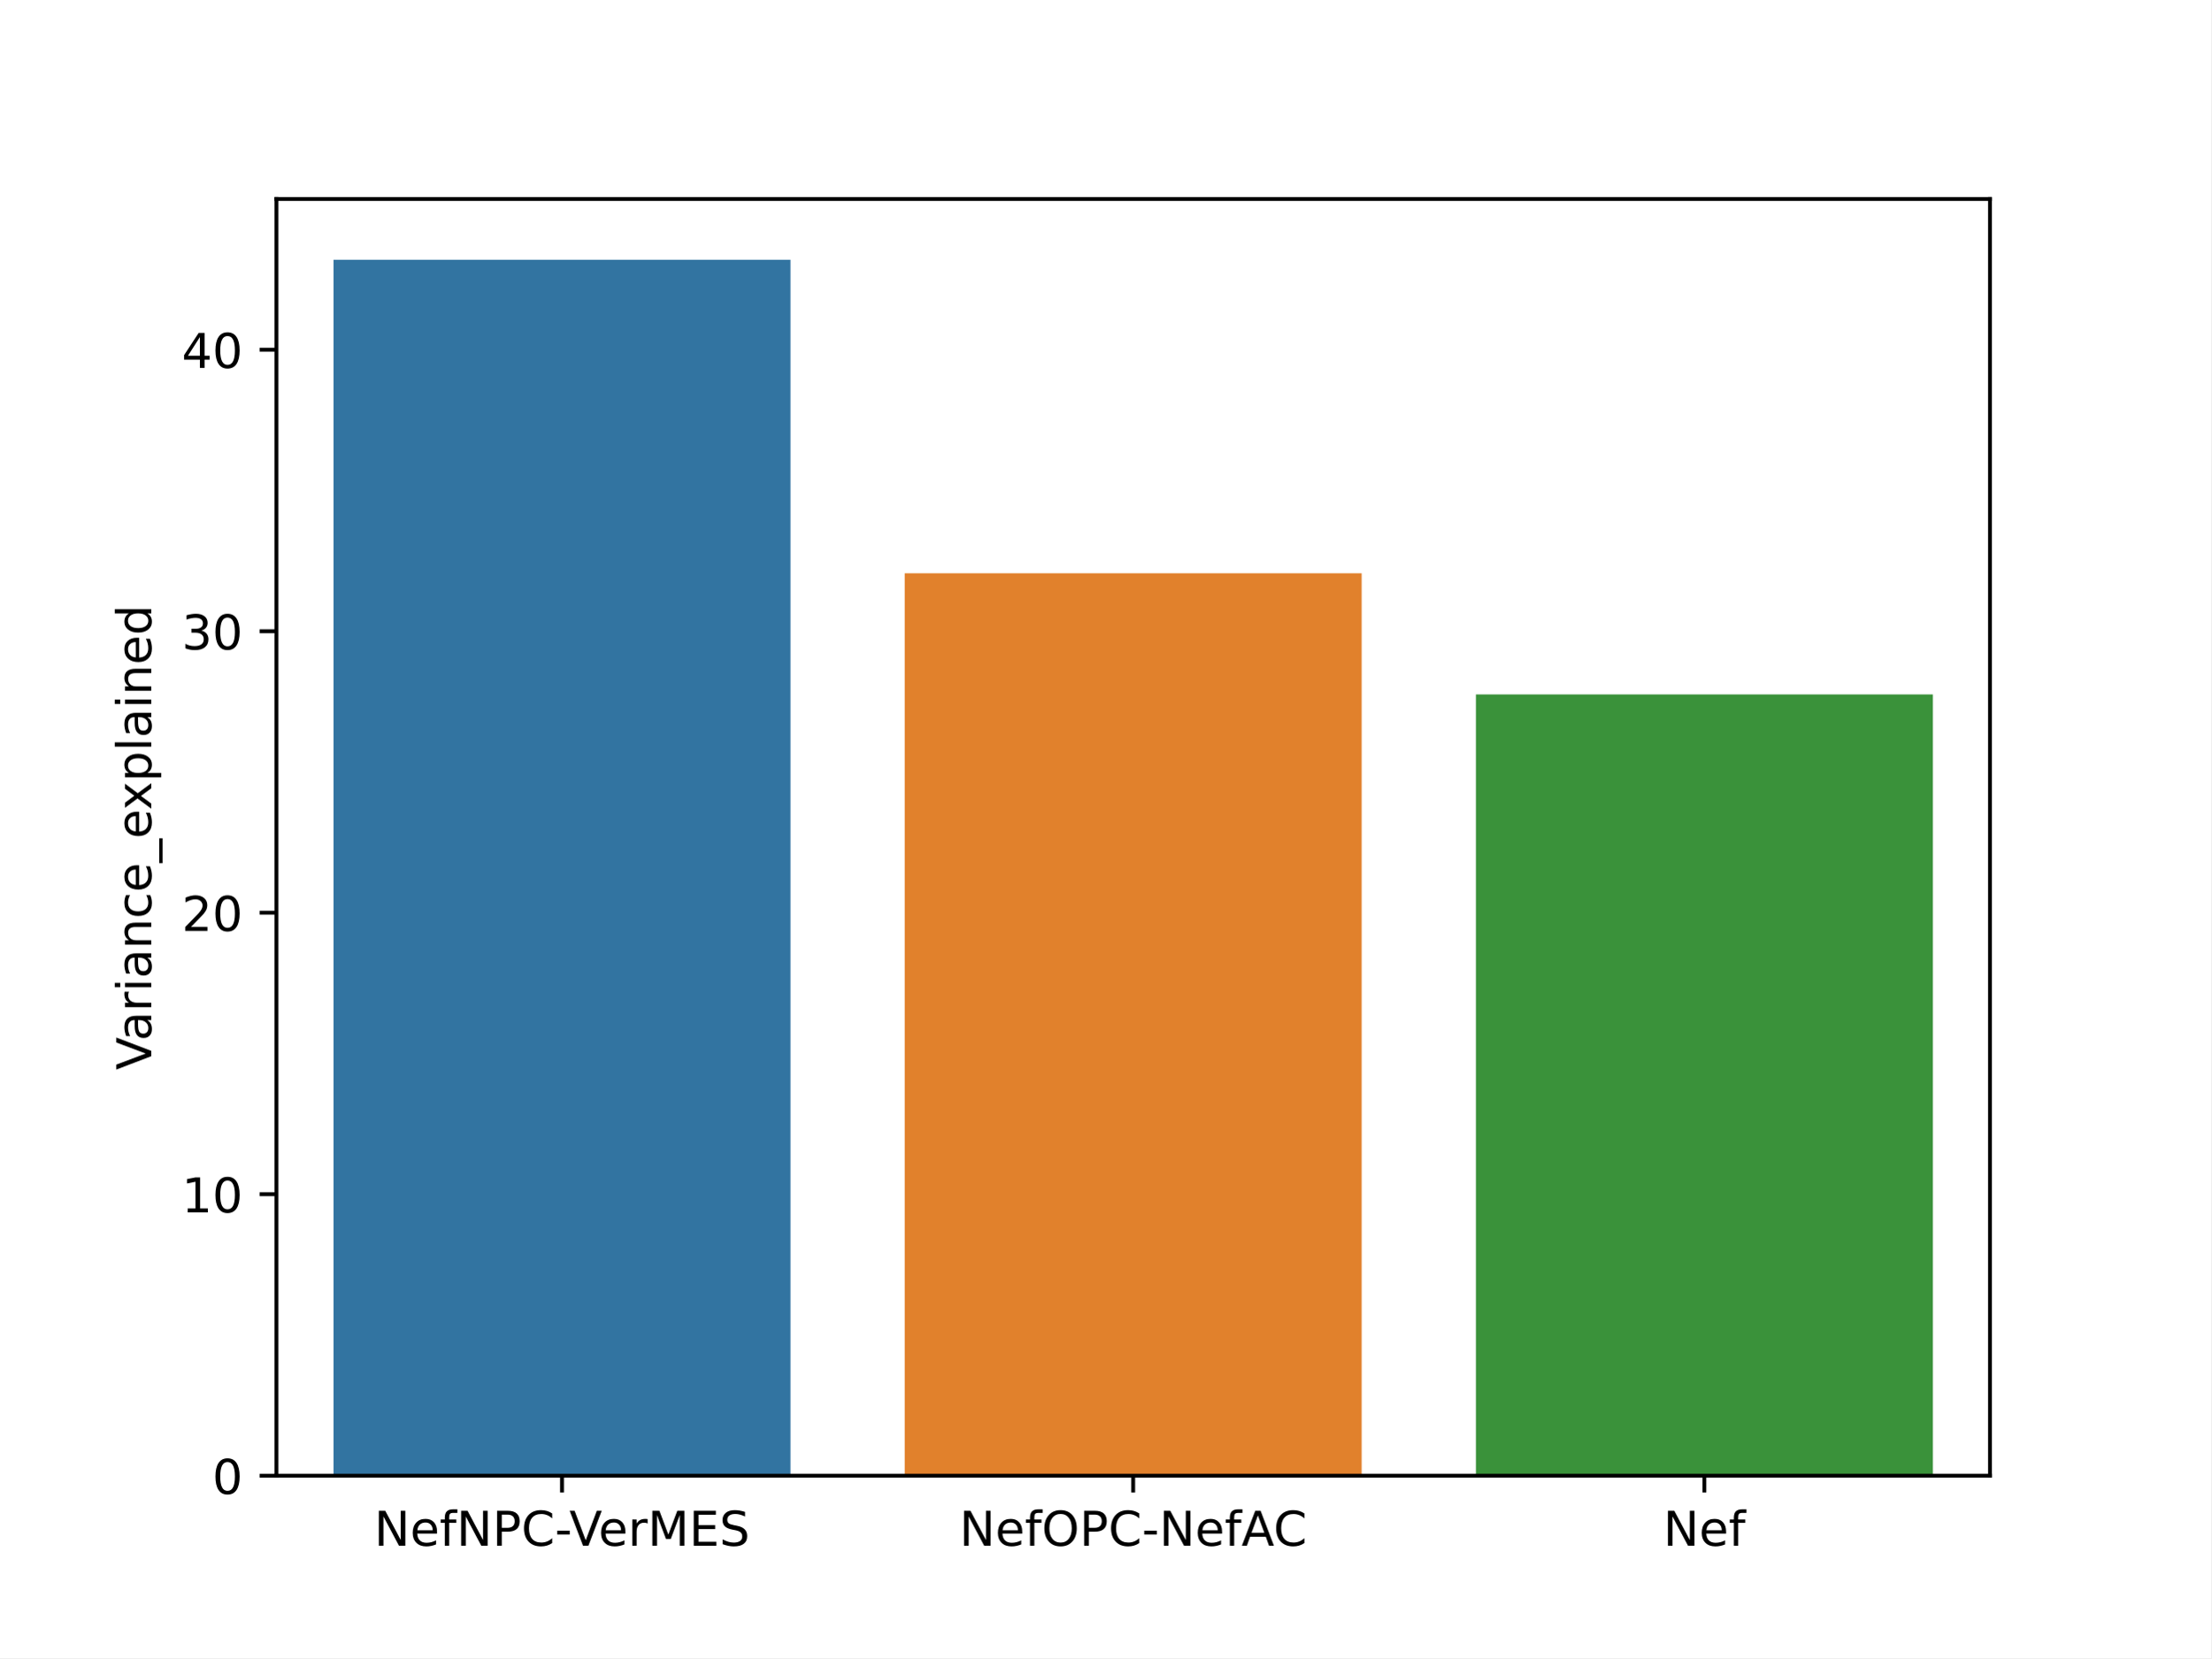
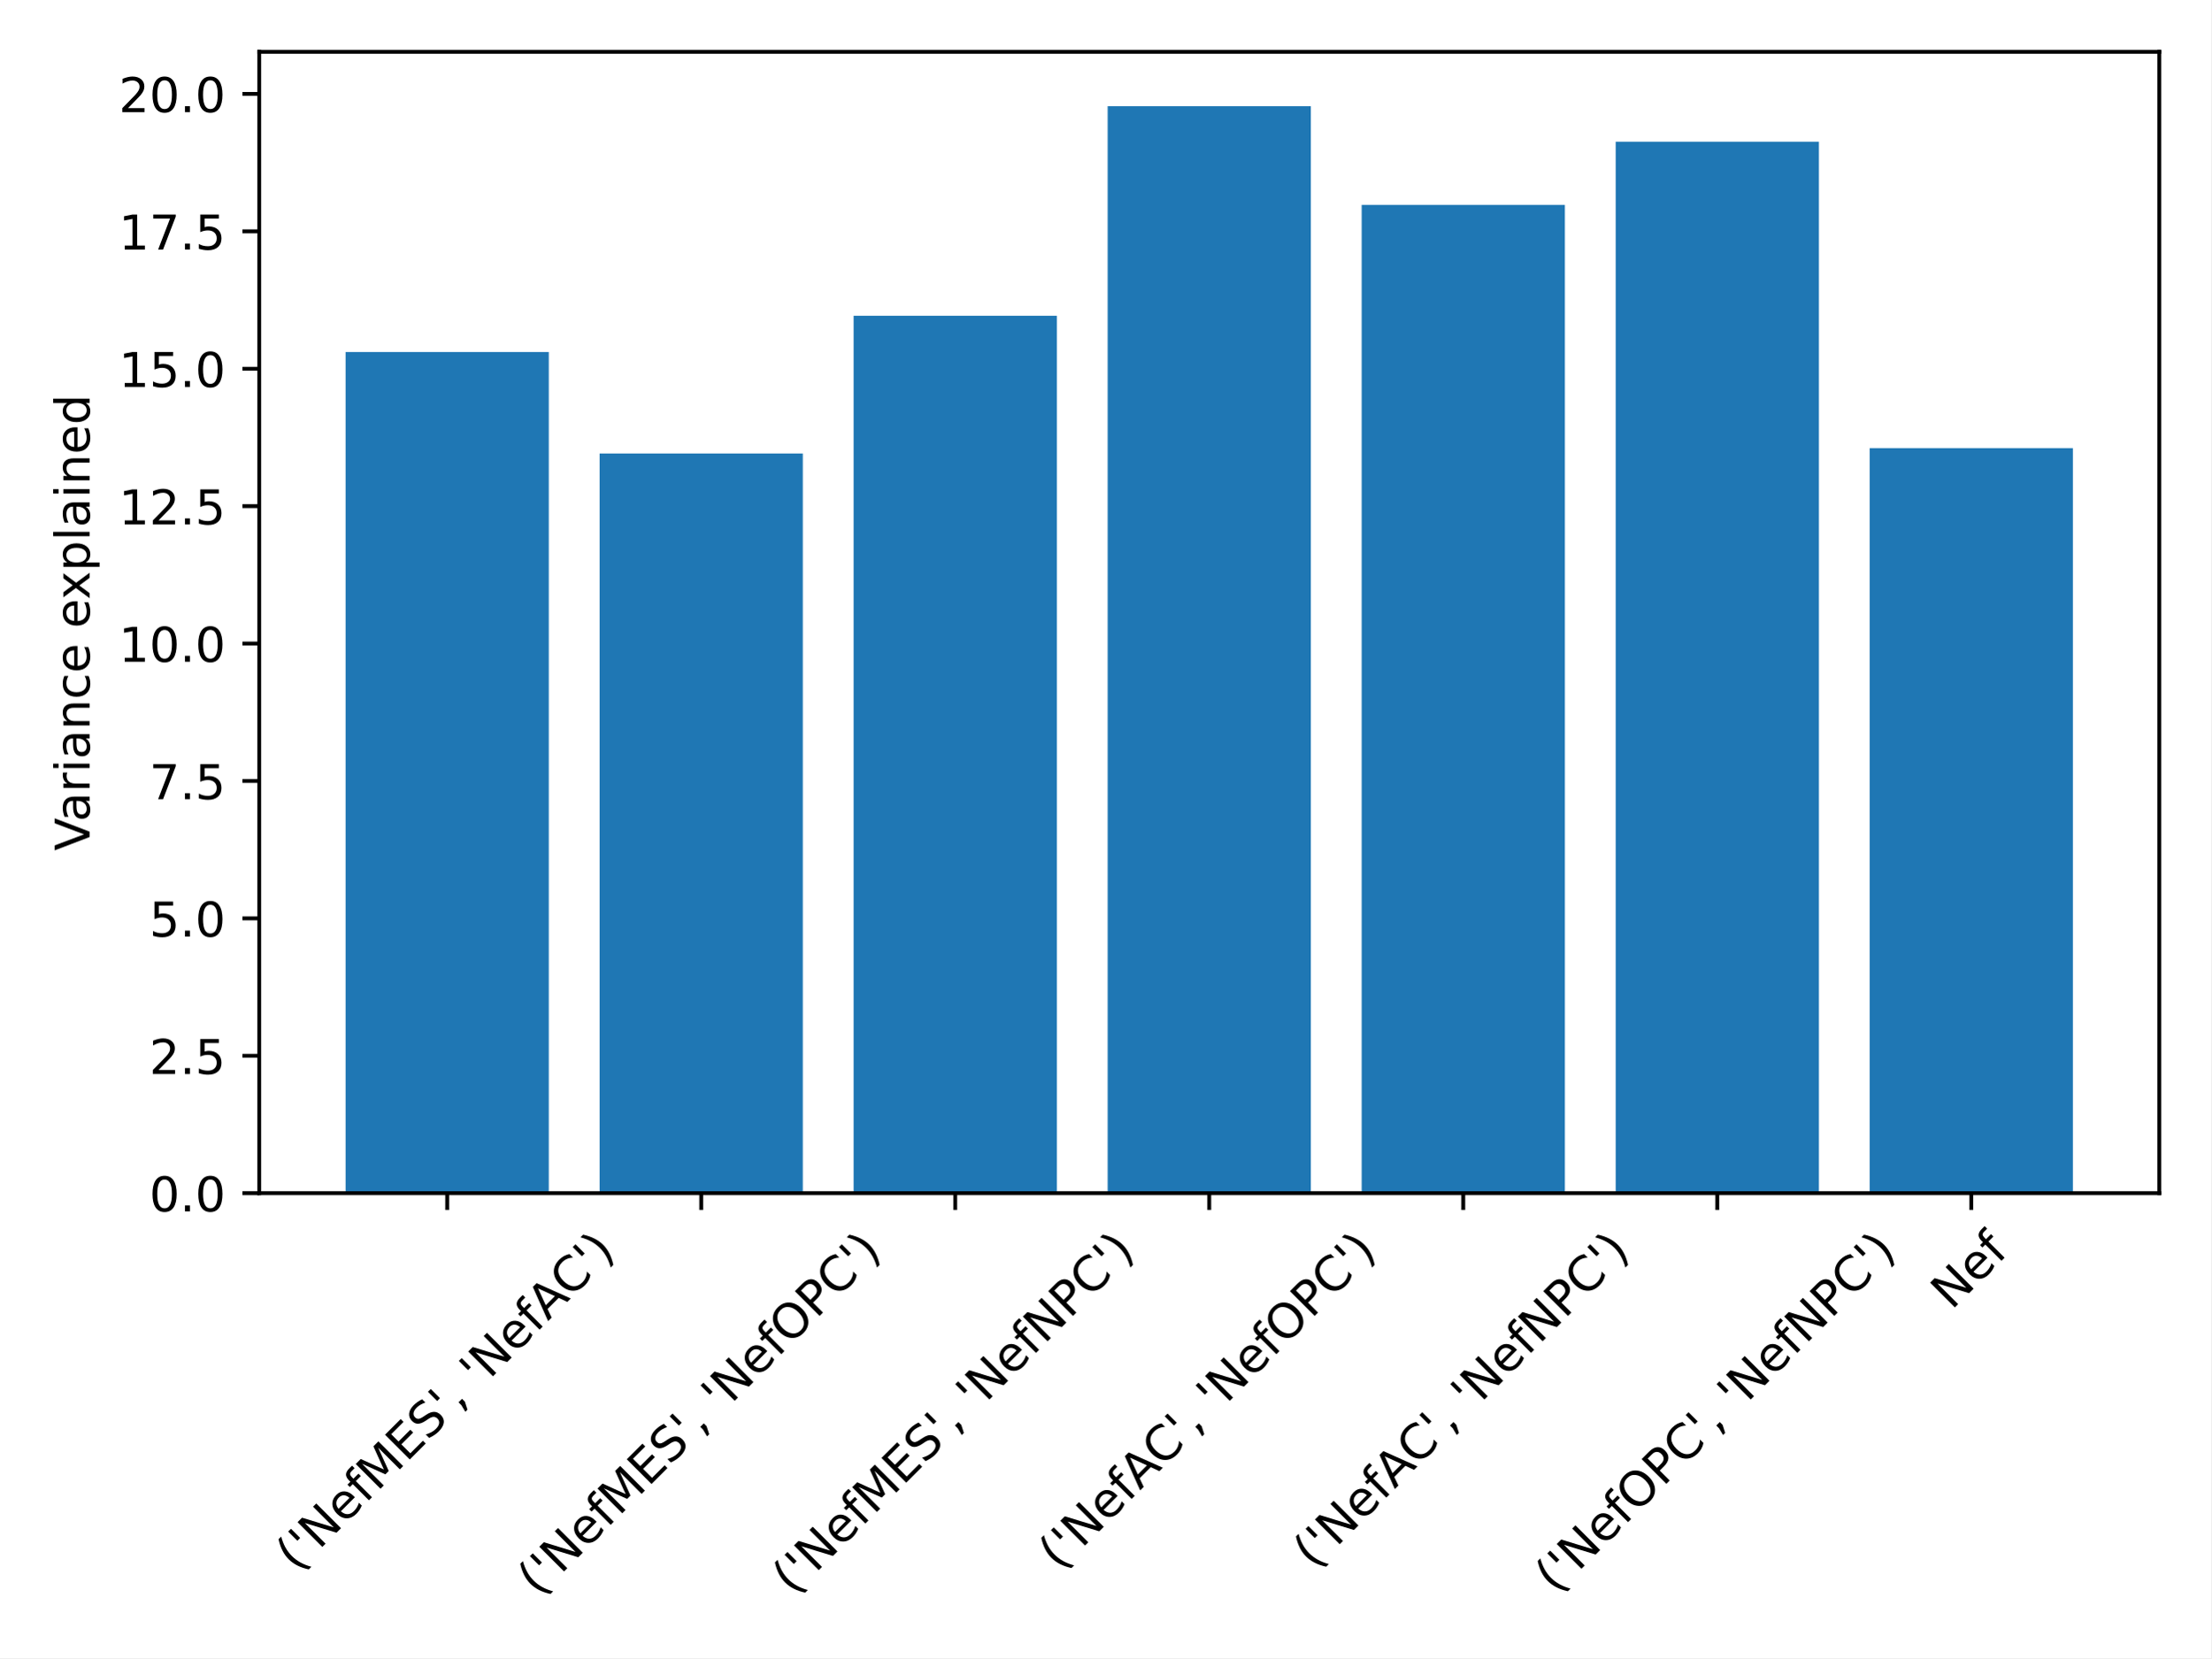
<svg xmlns="http://www.w3.org/2000/svg" xmlns:xlink="http://www.w3.org/1999/xlink" width="460.8pt" height="345.6pt" viewBox="0 0 460.8 345.6" version="1.1">
  <defs>
    <style type="text/css">*{stroke-linejoin: round; stroke-linecap: butt}</style>
  </defs>
  <g id="figure_1">
    <g id="patch_1">
      <path d="M 0 345.6  L 460.8 345.6  L 460.8 0  L 0 0  z " style="fill: #ffffff" />
    </g>
    <g id="axes_1">
      <g id="patch_2">
-         <path d="M 57.6 307.584  L 414.72 307.584  L 414.72 41.472  L 57.6 41.472  z " style="fill: #ffffff" />
+         <path d="M 54.02 248.696  L 450 248.696  L 450 10.8  L 54.02 10.8  z " style="fill: #ffffff" />
      </g>
      <g id="patch_3">
-         <path d="M 69.504 307.584  L 164.736 307.584  L 164.736 54.144  L 69.504 54.144  z " clip-path="url(#pd09a48f789)" style="fill: #3274a1" />
+         <path d="M 72.019 248.696  L 114.37 248.696  L 114.37 73.375  L 72.019 73.375  z " clip-path="url(#p14e7ec086e)" style="fill: #1f77b4" />
      </g>
      <g id="patch_4">
-         <path d="M 188.544 307.584  L 283.776 307.584  L 283.776 119.488  L 188.544 119.488  z " clip-path="url(#pd09a48f789)" style="fill: #e1812c" />
+         <path d="M 124.958 248.696  L 167.308 248.696  L 167.308 94.514  L 124.958 94.514  z " clip-path="url(#p14e7ec086e)" style="fill: #1f77b4" />
      </g>
      <g id="patch_5">
-         <path d="M 307.584 307.584  L 402.816 307.584  L 402.816 144.739  L 307.584 144.739  z " clip-path="url(#pd09a48f789)" style="fill: #3a923a" />
+         <path d="M 177.896 248.696  L 220.247 248.696  L 220.247 65.812  L 177.896 65.812  z " clip-path="url(#p14e7ec086e)" style="fill: #1f77b4" />
+       </g>
+       <g id="patch_6">
+         <path d="M 230.835 248.696  L 273.185 248.696  L 273.185 22.128  L 230.835 22.128  z " clip-path="url(#p14e7ec086e)" style="fill: #1f77b4" />
+       </g>
+       <g id="patch_7">
+         <path d="M 283.773 248.696  L 326.124 248.696  L 326.124 42.7  L 283.773 42.7  z " clip-path="url(#p14e7ec086e)" style="fill: #1f77b4" />
+       </g>
+       <g id="patch_8">
+         <path d="M 336.712 248.696  L 379.062 248.696  L 379.062 29.543  L 336.712 29.543  z " clip-path="url(#p14e7ec086e)" style="fill: #1f77b4" />
+       </g>
+       <g id="patch_9">
+         <path d="M 389.65 248.696  L 432.001 248.696  L 432.001 93.398  L 389.65 93.398  z " clip-path="url(#p14e7ec086e)" style="fill: #1f77b4" />
      </g>
      <g id="matplotlib.axis_1">
        <g id="xtick_1">
          <g id="line2d_1">
            <defs>
              <path id="m3385fdae1e" d="M 0 0  L 0 3.5  " style="stroke: #000000; stroke-width: 0.8" />
            </defs>
            <g>
-               <use xlink:href="#m3385fdae1e" x="117.12" y="307.584" style="stroke: #000000; stroke-width: 0.8" />
+               <use xlink:href="#m3385fdae1e" x="93.194" y="248.696" style="stroke: #000000; stroke-width: 0.8" />
            </g>
          </g>
          <g id="text_1">
-             <g transform="translate(77.97312 322.1824) scale(0.1 -0.1)">
-               <defs>
+             <g transform="translate(61.76801 327.8242) rotate(-45) scale(0.1 -0.1)">
+               <defs>
+                 <path id="DejaVuSans-28" d="M 1984 4856  Q 1566 4138 1362 3434  Q 1159 2731 1159 2009  Q 1159 1288 1364 580  Q 1569 -128 1984 -844  L 1484 -844  Q 1016 -109 783 600  Q 550 1309 550 2009  Q 550 2706 781 3412  Q 1013 4119 1484 4856  L 1984 4856  z " transform="scale(0.015625)" />
+                 <path id="DejaVuSans-27" d="M 1147 4666  L 1147 2931  L 616 2931  L 616 4666  L 1147 4666  z " transform="scale(0.015625)" />
                <path id="DejaVuSans-4e" d="M 628 4666  L 1478 4666  L 3547 763  L 3547 4666  L 4159 4666  L 4159 0  L 3309 0  L 1241 3903  L 1241 0  L 628 0  L 628 4666  z " transform="scale(0.015625)" />
                <path id="DejaVuSans-65" d="M 3597 1894  L 3597 1613  L 953 1613  Q 991 1019 1311 708  Q 1631 397 2203 397  Q 2534 397 2845 478  Q 3156 559 3463 722  L 3463 178  Q 3153 47 2828 -22  Q 2503 -91 2169 -91  Q 1331 -91 842 396  Q 353 884 353 1716  Q 353 2575 817 3079  Q 1281 3584 2069 3584  Q 2775 3584 3186 3129  Q 3597 2675 3597 1894  z M 3022 2063  Q 3016 2534 2758 2815  Q 2500 3097 2075 3097  Q 1594 3097 1305 2825  Q 1016 2553 972 2059  L 3022 2063  z " transform="scale(0.015625)" />
                <path id="DejaVuSans-66" d="M 2375 4863  L 2375 4384  L 1825 4384  Q 1516 4384 1395 4259  Q 1275 4134 1275 3809  L 1275 3500  L 2222 3500  L 2222 3053  L 1275 3053  L 1275 0  L 697 0  L 697 3053  L 147 3053  L 147 3500  L 697 3500  L 697 3744  Q 697 4328 969 4595  Q 1241 4863 1831 4863  L 2375 4863  z " transform="scale(0.015625)" />
-                 <path id="DejaVuSans-50" d="M 1259 4147  L 1259 2394  L 2053 2394  Q 2494 2394 2734 2622  Q 2975 2850 2975 3272  Q 2975 3691 2734 3919  Q 2494 4147 2053 4147  L 1259 4147  z M 628 4666  L 2053 4666  Q 2838 4666 3239 4311  Q 3641 3956 3641 3272  Q 3641 2581 3239 2228  Q 2838 1875 2053 1875  L 1259 1875  L 1259 0  L 628 0  L 628 4666  z " transform="scale(0.015625)" />
-                 <path id="DejaVuSans-43" d="M 4122 4306  L 4122 3641  Q 3803 3938 3442 4084  Q 3081 4231 2675 4231  Q 1875 4231 1450 3742  Q 1025 3253 1025 2328  Q 1025 1406 1450 917  Q 1875 428 2675 428  Q 3081 428 3442 575  Q 3803 722 4122 1019  L 4122 359  Q 3791 134 3420 21  Q 3050 -91 2638 -91  Q 1578 -91 968 557  Q 359 1206 359 2328  Q 359 3453 968 4101  Q 1578 4750 2638 4750  Q 3056 4750 3426 4639  Q 3797 4528 4122 4306  z " transform="scale(0.015625)" />
-                 <path id="DejaVuSans-2d" d="M 313 2009  L 1997 2009  L 1997 1497  L 313 1497  L 313 2009  z " transform="scale(0.015625)" />
-                 <path id="DejaVuSans-56" d="M 1831 0  L 50 4666  L 709 4666  L 2188 738  L 3669 4666  L 4325 4666  L 2547 0  L 1831 0  z " transform="scale(0.015625)" />
-                 <path id="DejaVuSans-72" d="M 2631 2963  Q 2534 3019 2420 3045  Q 2306 3072 2169 3072  Q 1681 3072 1420 2755  Q 1159 2438 1159 1844  L 1159 0  L 581 0  L 581 3500  L 1159 3500  L 1159 2956  Q 1341 3275 1631 3429  Q 1922 3584 2338 3584  Q 2397 3584 2469 3576  Q 2541 3569 2628 3553  L 2631 2963  z " transform="scale(0.015625)" />
                <path id="DejaVuSans-4d" d="M 628 4666  L 1569 4666  L 2759 1491  L 3956 4666  L 4897 4666  L 4897 0  L 4281 0  L 4281 4097  L 3078 897  L 2444 897  L 1241 4097  L 1241 0  L 628 0  L 628 4666  z " transform="scale(0.015625)" />
                <path id="DejaVuSans-45" d="M 628 4666  L 3578 4666  L 3578 4134  L 1259 4134  L 1259 2753  L 3481 2753  L 3481 2222  L 1259 2222  L 1259 531  L 3634 531  L 3634 0  L 628 0  L 628 4666  z " transform="scale(0.015625)" />
                <path id="DejaVuSans-53" d="M 3425 4513  L 3425 3897  Q 3066 4069 2747 4153  Q 2428 4238 2131 4238  Q 1616 4238 1336 4038  Q 1056 3838 1056 3469  Q 1056 3159 1242 3001  Q 1428 2844 1947 2747  L 2328 2669  Q 3034 2534 3370 2195  Q 3706 1856 3706 1288  Q 3706 609 3251 259  Q 2797 -91 1919 -91  Q 1588 -91 1214 -16  Q 841 59 441 206  L 441 856  Q 825 641 1194 531  Q 1563 422 1919 422  Q 2459 422 2753 634  Q 3047 847 3047 1241  Q 3047 1584 2836 1778  Q 2625 1972 2144 2069  L 1759 2144  Q 1053 2284 737 2584  Q 422 2884 422 3419  Q 422 4038 858 4394  Q 1294 4750 2059 4750  Q 2388 4750 2728 4690  Q 3069 4631 3425 4513  z " transform="scale(0.015625)" />
-               </defs>
+                 <path id="DejaVuSans-2c" d="M 750 794  L 1409 794  L 1409 256  L 897 -744  L 494 -744  L 750 256  L 750 794  z " transform="scale(0.015625)" />
+                 <path id="DejaVuSans-20" transform="scale(0.015625)" />
+                 <path id="DejaVuSans-41" d="M 2188 4044  L 1331 1722  L 3047 1722  L 2188 4044  z M 1831 4666  L 2547 4666  L 4325 0  L 3669 0  L 3244 1197  L 1141 1197  L 716 0  L 50 0  L 1831 4666  z " transform="scale(0.015625)" />
+                 <path id="DejaVuSans-43" d="M 4122 4306  L 4122 3641  Q 3803 3938 3442 4084  Q 3081 4231 2675 4231  Q 1875 4231 1450 3742  Q 1025 3253 1025 2328  Q 1025 1406 1450 917  Q 1875 428 2675 428  Q 3081 428 3442 575  Q 3803 722 4122 1019  L 4122 359  Q 3791 134 3420 21  Q 3050 -91 2638 -91  Q 1578 -91 968 557  Q 359 1206 359 2328  Q 359 3453 968 4101  Q 1578 4750 2638 4750  Q 3056 4750 3426 4639  Q 3797 4528 4122 4306  z " transform="scale(0.015625)" />
+                 <path id="DejaVuSans-29" d="M 513 4856  L 1013 4856  Q 1481 4119 1714 3412  Q 1947 2706 1947 2009  Q 1947 1309 1714 600  Q 1481 -109 1013 -844  L 513 -844  Q 928 -128 1133 580  Q 1338 1288 1338 2009  Q 1338 2731 1133 3434  Q 928 4138 513 4856  z " transform="scale(0.015625)" />
+               </defs>
+               <use xlink:href="#DejaVuSans-28" />
+               <use xlink:href="#DejaVuSans-27" x="39.014" />
+               <use xlink:href="#DejaVuSans-4e" x="66.504" />
+               <use xlink:href="#DejaVuSans-65" x="141.309" />
+               <use xlink:href="#DejaVuSans-66" x="202.832" />
+               <use xlink:href="#DejaVuSans-4d" x="238.037" />
+               <use xlink:href="#DejaVuSans-45" x="324.316" />
+               <use xlink:href="#DejaVuSans-53" x="387.5" />
+               <use xlink:href="#DejaVuSans-27" x="450.977" />
+               <use xlink:href="#DejaVuSans-2c" x="478.467" />
+               <use xlink:href="#DejaVuSans-20" x="510.254" />
+               <use xlink:href="#DejaVuSans-27" x="542.041" />
+               <use xlink:href="#DejaVuSans-4e" x="569.531" />
+               <use xlink:href="#DejaVuSans-65" x="644.336" />
+               <use xlink:href="#DejaVuSans-66" x="705.859" />
+               <use xlink:href="#DejaVuSans-41" x="741.064" />
+               <use xlink:href="#DejaVuSans-43" x="807.723" />
+               <use xlink:href="#DejaVuSans-27" x="877.547" />
+               <use xlink:href="#DejaVuSans-29" x="905.037" />
+             </g>
+           </g>
+         </g>
+         <g id="xtick_2">
+           <g id="line2d_2">
+             <g>
+               <use xlink:href="#m3385fdae1e" x="146.133" y="248.696" style="stroke: #000000; stroke-width: 0.8" />
+             </g>
+           </g>
+           <g id="text_2">
+             <g transform="translate(112.1482 332.9408) rotate(-45) scale(0.1 -0.1)">
+               <defs>
+                 <path id="DejaVuSans-4f" d="M 2522 4238  Q 1834 4238 1429 3725  Q 1025 3213 1025 2328  Q 1025 1447 1429 934  Q 1834 422 2522 422  Q 3209 422 3611 934  Q 4013 1447 4013 2328  Q 4013 3213 3611 3725  Q 3209 4238 2522 4238  z M 2522 4750  Q 3503 4750 4090 4092  Q 4678 3434 4678 2328  Q 4678 1225 4090 567  Q 3503 -91 2522 -91  Q 1538 -91 948 565  Q 359 1222 359 2328  Q 359 3434 948 4092  Q 1538 4750 2522 4750  z " transform="scale(0.015625)" />
+                 <path id="DejaVuSans-50" d="M 1259 4147  L 1259 2394  L 2053 2394  Q 2494 2394 2734 2622  Q 2975 2850 2975 3272  Q 2975 3691 2734 3919  Q 2494 4147 2053 4147  L 1259 4147  z M 628 4666  L 2053 4666  Q 2838 4666 3239 4311  Q 3641 3956 3641 3272  Q 3641 2581 3239 2228  Q 2838 1875 2053 1875  L 1259 1875  L 1259 0  L 628 0  L 628 4666  z " transform="scale(0.015625)" />
+               </defs>
+               <use xlink:href="#DejaVuSans-28" />
+               <use xlink:href="#DejaVuSans-27" x="39.014" />
+               <use xlink:href="#DejaVuSans-4e" x="66.504" />
+               <use xlink:href="#DejaVuSans-65" x="141.309" />
+               <use xlink:href="#DejaVuSans-66" x="202.832" />
+               <use xlink:href="#DejaVuSans-4d" x="238.037" />
+               <use xlink:href="#DejaVuSans-45" x="324.316" />
+               <use xlink:href="#DejaVuSans-53" x="387.5" />
+               <use xlink:href="#DejaVuSans-27" x="450.977" />
+               <use xlink:href="#DejaVuSans-2c" x="478.467" />
+               <use xlink:href="#DejaVuSans-20" x="510.254" />
+               <use xlink:href="#DejaVuSans-27" x="542.041" />
+               <use xlink:href="#DejaVuSans-4e" x="569.531" />
+               <use xlink:href="#DejaVuSans-65" x="644.336" />
+               <use xlink:href="#DejaVuSans-66" x="705.859" />
+               <use xlink:href="#DejaVuSans-4f" x="741.064" />
+               <use xlink:href="#DejaVuSans-50" x="819.775" />
+               <use xlink:href="#DejaVuSans-43" x="880.078" />
+               <use xlink:href="#DejaVuSans-27" x="949.902" />
+               <use xlink:href="#DejaVuSans-29" x="977.393" />
+             </g>
+           </g>
+         </g>
+         <g id="xtick_3">
+           <g id="line2d_3">
+             <g>
+               <use xlink:href="#m3385fdae1e" x="199.071" y="248.696" style="stroke: #000000; stroke-width: 0.8" />
+             </g>
+           </g>
+           <g id="text_3">
+             <g transform="translate(165.2248 332.6645) rotate(-45) scale(0.1 -0.1)">
+               <use xlink:href="#DejaVuSans-28" />
+               <use xlink:href="#DejaVuSans-27" x="39.014" />
+               <use xlink:href="#DejaVuSans-4e" x="66.504" />
+               <use xlink:href="#DejaVuSans-65" x="141.309" />
+               <use xlink:href="#DejaVuSans-66" x="202.832" />
+               <use xlink:href="#DejaVuSans-4d" x="238.037" />
+               <use xlink:href="#DejaVuSans-45" x="324.316" />
+               <use xlink:href="#DejaVuSans-53" x="387.5" />
+               <use xlink:href="#DejaVuSans-27" x="450.977" />
+               <use xlink:href="#DejaVuSans-2c" x="478.467" />
+               <use xlink:href="#DejaVuSans-20" x="510.254" />
+               <use xlink:href="#DejaVuSans-27" x="542.041" />
+               <use xlink:href="#DejaVuSans-4e" x="569.531" />
+               <use xlink:href="#DejaVuSans-65" x="644.336" />
+               <use xlink:href="#DejaVuSans-66" x="705.859" />
+               <use xlink:href="#DejaVuSans-4e" x="741.064" />
+               <use xlink:href="#DejaVuSans-50" x="815.869" />
+               <use xlink:href="#DejaVuSans-43" x="876.172" />
+               <use xlink:href="#DejaVuSans-27" x="945.996" />
+               <use xlink:href="#DejaVuSans-29" x="973.486" />
+             </g>
+           </g>
+         </g>
+         <g id="xtick_4">
+           <g id="line2d_4">
+             <g>
+               <use xlink:href="#m3385fdae1e" x="252.01" y="248.696" style="stroke: #000000; stroke-width: 0.8" />
+             </g>
+           </g>
+           <g id="text_4">
+             <g transform="translate(220.7288 327.5336) rotate(-45) scale(0.1 -0.1)">
+               <use xlink:href="#DejaVuSans-28" />
+               <use xlink:href="#DejaVuSans-27" x="39.014" />
+               <use xlink:href="#DejaVuSans-4e" x="66.504" />
+               <use xlink:href="#DejaVuSans-65" x="141.309" />
+               <use xlink:href="#DejaVuSans-66" x="202.832" />
+               <use xlink:href="#DejaVuSans-41" x="238.037" />
+               <use xlink:href="#DejaVuSans-43" x="304.695" />
+               <use xlink:href="#DejaVuSans-27" x="374.52" />
+               <use xlink:href="#DejaVuSans-2c" x="402.01" />
+               <use xlink:href="#DejaVuSans-20" x="433.797" />
+               <use xlink:href="#DejaVuSans-27" x="465.584" />
+               <use xlink:href="#DejaVuSans-4e" x="493.074" />
+               <use xlink:href="#DejaVuSans-65" x="567.879" />
+               <use xlink:href="#DejaVuSans-66" x="629.402" />
+               <use xlink:href="#DejaVuSans-4f" x="664.607" />
+               <use xlink:href="#DejaVuSans-50" x="743.318" />
+               <use xlink:href="#DejaVuSans-43" x="803.621" />
+               <use xlink:href="#DejaVuSans-27" x="873.445" />
+               <use xlink:href="#DejaVuSans-29" x="900.936" />
+             </g>
+           </g>
+         </g>
+         <g id="xtick_5">
+           <g id="line2d_5">
+             <g>
+               <use xlink:href="#m3385fdae1e" x="304.949" y="248.696" style="stroke: #000000; stroke-width: 0.8" />
+             </g>
+           </g>
+           <g id="text_5">
+             <g transform="translate(273.8054 327.2574) rotate(-45) scale(0.1 -0.1)">
+               <use xlink:href="#DejaVuSans-28" />
+               <use xlink:href="#DejaVuSans-27" x="39.014" />
+               <use xlink:href="#DejaVuSans-4e" x="66.504" />
+               <use xlink:href="#DejaVuSans-65" x="141.309" />
+               <use xlink:href="#DejaVuSans-66" x="202.832" />
+               <use xlink:href="#DejaVuSans-41" x="238.037" />
+               <use xlink:href="#DejaVuSans-43" x="304.695" />
+               <use xlink:href="#DejaVuSans-27" x="374.52" />
+               <use xlink:href="#DejaVuSans-2c" x="402.01" />
+               <use xlink:href="#DejaVuSans-20" x="433.797" />
+               <use xlink:href="#DejaVuSans-27" x="465.584" />
+               <use xlink:href="#DejaVuSans-4e" x="493.074" />
+               <use xlink:href="#DejaVuSans-65" x="567.879" />
+               <use xlink:href="#DejaVuSans-66" x="629.402" />
+               <use xlink:href="#DejaVuSans-4e" x="664.607" />
+               <use xlink:href="#DejaVuSans-50" x="739.412" />
+               <use xlink:href="#DejaVuSans-43" x="799.715" />
+               <use xlink:href="#DejaVuSans-27" x="869.539" />
+               <use xlink:href="#DejaVuSans-29" x="897.029" />
+             </g>
+           </g>
+         </g>
+         <g id="xtick_6">
+           <g id="line2d_6">
+             <g>
+               <use xlink:href="#m3385fdae1e" x="357.887" y="248.696" style="stroke: #000000; stroke-width: 0.8" />
+             </g>
+           </g>
+           <g id="text_6">
+             <g transform="translate(324.1856 332.374) rotate(-45) scale(0.1 -0.1)">
+               <use xlink:href="#DejaVuSans-28" />
+               <use xlink:href="#DejaVuSans-27" x="39.014" />
+               <use xlink:href="#DejaVuSans-4e" x="66.504" />
+               <use xlink:href="#DejaVuSans-65" x="141.309" />
+               <use xlink:href="#DejaVuSans-66" x="202.832" />
+               <use xlink:href="#DejaVuSans-4f" x="238.037" />
+               <use xlink:href="#DejaVuSans-50" x="316.748" />
+               <use xlink:href="#DejaVuSans-43" x="377.051" />
+               <use xlink:href="#DejaVuSans-27" x="446.875" />
+               <use xlink:href="#DejaVuSans-2c" x="474.365" />
+               <use xlink:href="#DejaVuSans-20" x="506.152" />
+               <use xlink:href="#DejaVuSans-27" x="537.939" />
+               <use xlink:href="#DejaVuSans-4e" x="565.43" />
+               <use xlink:href="#DejaVuSans-65" x="640.234" />
+               <use xlink:href="#DejaVuSans-66" x="701.758" />
+               <use xlink:href="#DejaVuSans-4e" x="736.963" />
+               <use xlink:href="#DejaVuSans-50" x="811.768" />
+               <use xlink:href="#DejaVuSans-43" x="872.07" />
+               <use xlink:href="#DejaVuSans-27" x="941.895" />
+               <use xlink:href="#DejaVuSans-29" x="969.385" />
+             </g>
+           </g>
+         </g>
+         <g id="xtick_7">
+           <g id="line2d_7">
+             <g>
+               <use xlink:href="#m3385fdae1e" x="410.826" y="248.696" style="stroke: #000000; stroke-width: 0.8" />
+             </g>
+           </g>
+           <g id="text_7">
+             <g transform="translate(406.7116 273.1991) rotate(-45) scale(0.1 -0.1)">
              <use xlink:href="#DejaVuSans-4e" />
              <use xlink:href="#DejaVuSans-65" x="74.805" />
              <use xlink:href="#DejaVuSans-66" x="136.328" />
-               <use xlink:href="#DejaVuSans-4e" x="171.533" />
-               <use xlink:href="#DejaVuSans-50" x="246.338" />
-               <use xlink:href="#DejaVuSans-43" x="306.641" />
-               <use xlink:href="#DejaVuSans-2d" x="376.465" />
-               <use xlink:href="#DejaVuSans-56" x="406.674" />
-               <use xlink:href="#DejaVuSans-65" x="467.332" />
-               <use xlink:href="#DejaVuSans-72" x="528.855" />
-               <use xlink:href="#DejaVuSans-4d" x="569.969" />
-               <use xlink:href="#DejaVuSans-45" x="656.248" />
-               <use xlink:href="#DejaVuSans-53" x="719.432" />
-             </g>
-           </g>
-         </g>
-         <g id="xtick_2">
-           <g id="line2d_2">
-             <g>
-               <use xlink:href="#m3385fdae1e" x="236.16" y="307.584" style="stroke: #000000; stroke-width: 0.8" />
-             </g>
-           </g>
-           <g id="text_2">
-             <g transform="translate(199.935 322.1824) scale(0.1 -0.1)">
-               <defs>
-                 <path id="DejaVuSans-4f" d="M 2522 4238  Q 1834 4238 1429 3725  Q 1025 3213 1025 2328  Q 1025 1447 1429 934  Q 1834 422 2522 422  Q 3209 422 3611 934  Q 4013 1447 4013 2328  Q 4013 3213 3611 3725  Q 3209 4238 2522 4238  z M 2522 4750  Q 3503 4750 4090 4092  Q 4678 3434 4678 2328  Q 4678 1225 4090 567  Q 3503 -91 2522 -91  Q 1538 -91 948 565  Q 359 1222 359 2328  Q 359 3434 948 4092  Q 1538 4750 2522 4750  z " transform="scale(0.015625)" />
-                 <path id="DejaVuSans-41" d="M 2188 4044  L 1331 1722  L 3047 1722  L 2188 4044  z M 1831 4666  L 2547 4666  L 4325 0  L 3669 0  L 3244 1197  L 1141 1197  L 716 0  L 50 0  L 1831 4666  z " transform="scale(0.015625)" />
-               </defs>
-               <use xlink:href="#DejaVuSans-4e" />
-               <use xlink:href="#DejaVuSans-65" x="74.805" />
-               <use xlink:href="#DejaVuSans-66" x="136.328" />
-               <use xlink:href="#DejaVuSans-4f" x="171.533" />
-               <use xlink:href="#DejaVuSans-50" x="250.244" />
-               <use xlink:href="#DejaVuSans-43" x="310.547" />
-               <use xlink:href="#DejaVuSans-2d" x="380.371" />
-               <use xlink:href="#DejaVuSans-4e" x="416.455" />
-               <use xlink:href="#DejaVuSans-65" x="491.26" />
-               <use xlink:href="#DejaVuSans-66" x="552.783" />
-               <use xlink:href="#DejaVuSans-41" x="587.988" />
-               <use xlink:href="#DejaVuSans-43" x="654.646" />
-             </g>
-           </g>
-         </g>
-         <g id="xtick_3">
-           <g id="line2d_3">
-             <g>
-               <use xlink:href="#m3385fdae1e" x="355.2" y="307.584" style="stroke: #000000; stroke-width: 0.8" />
-             </g>
-           </g>
-           <g id="text_3">
-             <g transform="translate(346.6227 322.1824) scale(0.1 -0.1)">
-               <use xlink:href="#DejaVuSans-4e" />
-               <use xlink:href="#DejaVuSans-65" x="74.805" />
-               <use xlink:href="#DejaVuSans-66" x="136.328" />
            </g>
          </g>
        </g>
      </g>
      <g id="matplotlib.axis_2">
        <g id="ytick_1">
-           <g id="line2d_4">
+           <g id="line2d_8">
            <defs>
              <path id="ma600d9e374" d="M 0 0  L -3.5 0  " style="stroke: #000000; stroke-width: 0.8" />
            </defs>
            <g>
-               <use xlink:href="#ma600d9e374" x="57.6" y="307.584" style="stroke: #000000; stroke-width: 0.8" />
-             </g>
-           </g>
-           <g id="text_4">
-             <g transform="translate(44.2375 311.3832) scale(0.1 -0.1)">
+               <use xlink:href="#ma600d9e374" x="54.02" y="248.696" style="stroke: #000000; stroke-width: 0.8" />
+             </g>
+           </g>
+           <g id="text_8">
+             <g transform="translate(31.11688 252.4952) scale(0.1 -0.1)">
              <defs>
                <path id="DejaVuSans-30" d="M 2034 4250  Q 1547 4250 1301 3770  Q 1056 3291 1056 2328  Q 1056 1369 1301 889  Q 1547 409 2034 409  Q 2525 409 2770 889  Q 3016 1369 3016 2328  Q 3016 3291 2770 3770  Q 2525 4250 2034 4250  z M 2034 4750  Q 2819 4750 3233 4129  Q 3647 3509 3647 2328  Q 3647 1150 3233 529  Q 2819 -91 2034 -91  Q 1250 -91 836 529  Q 422 1150 422 2328  Q 422 3509 836 4129  Q 1250 4750 2034 4750  z " transform="scale(0.015625)" />
+                 <path id="DejaVuSans-2e" d="M 684 794  L 1344 794  L 1344 0  L 684 0  L 684 794  z " transform="scale(0.015625)" />
              </defs>
              <use xlink:href="#DejaVuSans-30" />
+               <use xlink:href="#DejaVuSans-2e" x="63.623" />
+               <use xlink:href="#DejaVuSans-30" x="95.41" />
            </g>
          </g>
        </g>
        <g id="ytick_2">
-           <g id="line2d_5">
-             <g>
-               <use xlink:href="#ma600d9e374" x="57.6" y="248.908" style="stroke: #000000; stroke-width: 0.8" />
-             </g>
-           </g>
-           <g id="text_5">
-             <g transform="translate(37.875 252.7077) scale(0.1 -0.1)">
+           <g id="line2d_9">
+             <g>
+               <use xlink:href="#ma600d9e374" x="54.02" y="220.055" style="stroke: #000000; stroke-width: 0.8" />
+             </g>
+           </g>
+           <g id="text_9">
+             <g transform="translate(31.11688 223.8545) scale(0.1 -0.1)">
+               <defs>
+                 <path id="DejaVuSans-32" d="M 1228 531  L 3431 531  L 3431 0  L 469 0  L 469 531  Q 828 903 1448 1529  Q 2069 2156 2228 2338  Q 2531 2678 2651 2914  Q 2772 3150 2772 3378  Q 2772 3750 2511 3984  Q 2250 4219 1831 4219  Q 1534 4219 1204 4116  Q 875 4013 500 3803  L 500 4441  Q 881 4594 1212 4672  Q 1544 4750 1819 4750  Q 2544 4750 2975 4387  Q 3406 4025 3406 3419  Q 3406 3131 3298 2873  Q 3191 2616 2906 2266  Q 2828 2175 2409 1742  Q 1991 1309 1228 531  z " transform="scale(0.015625)" />
+                 <path id="DejaVuSans-35" d="M 691 4666  L 3169 4666  L 3169 4134  L 1269 4134  L 1269 2991  Q 1406 3038 1543 3061  Q 1681 3084 1819 3084  Q 2600 3084 3056 2656  Q 3513 2228 3513 1497  Q 3513 744 3044 326  Q 2575 -91 1722 -91  Q 1428 -91 1123 -41  Q 819 9 494 109  L 494 744  Q 775 591 1075 516  Q 1375 441 1709 441  Q 2250 441 2565 725  Q 2881 1009 2881 1497  Q 2881 1984 2565 2268  Q 2250 2553 1709 2553  Q 1456 2553 1204 2497  Q 953 2441 691 2322  L 691 4666  z " transform="scale(0.015625)" />
+               </defs>
+               <use xlink:href="#DejaVuSans-32" />
+               <use xlink:href="#DejaVuSans-2e" x="63.623" />
+               <use xlink:href="#DejaVuSans-35" x="95.41" />
+             </g>
+           </g>
+         </g>
+         <g id="ytick_3">
+           <g id="line2d_10">
+             <g>
+               <use xlink:href="#ma600d9e374" x="54.02" y="191.415" style="stroke: #000000; stroke-width: 0.8" />
+             </g>
+           </g>
+           <g id="text_10">
+             <g transform="translate(31.11688 195.2138) scale(0.1 -0.1)">
+               <use xlink:href="#DejaVuSans-35" />
+               <use xlink:href="#DejaVuSans-2e" x="63.623" />
+               <use xlink:href="#DejaVuSans-30" x="95.41" />
+             </g>
+           </g>
+         </g>
+         <g id="ytick_4">
+           <g id="line2d_11">
+             <g>
+               <use xlink:href="#ma600d9e374" x="54.02" y="162.774" style="stroke: #000000; stroke-width: 0.8" />
+             </g>
+           </g>
+           <g id="text_11">
+             <g transform="translate(31.11688 166.5731) scale(0.1 -0.1)">
+               <defs>
+                 <path id="DejaVuSans-37" d="M 525 4666  L 3525 4666  L 3525 4397  L 1831 0  L 1172 0  L 2766 4134  L 525 4134  L 525 4666  z " transform="scale(0.015625)" />
+               </defs>
+               <use xlink:href="#DejaVuSans-37" />
+               <use xlink:href="#DejaVuSans-2e" x="63.623" />
+               <use xlink:href="#DejaVuSans-35" x="95.41" />
+             </g>
+           </g>
+         </g>
+         <g id="ytick_5">
+           <g id="line2d_12">
+             <g>
+               <use xlink:href="#ma600d9e374" x="54.02" y="134.133" style="stroke: #000000; stroke-width: 0.8" />
+             </g>
+           </g>
+           <g id="text_12">
+             <g transform="translate(24.75437 137.9324) scale(0.1 -0.1)">
              <defs>
                <path id="DejaVuSans-31" d="M 794 531  L 1825 531  L 1825 4091  L 703 3866  L 703 4441  L 1819 4666  L 2450 4666  L 2450 531  L 3481 531  L 3481 0  L 794 0  L 794 531  z " transform="scale(0.015625)" />
              </defs>
              <use xlink:href="#DejaVuSans-31" />
              <use xlink:href="#DejaVuSans-30" x="63.623" />
-             </g>
-           </g>
-         </g>
-         <g id="ytick_3">
-           <g id="line2d_6">
-             <g>
-               <use xlink:href="#ma600d9e374" x="57.6" y="190.233" style="stroke: #000000; stroke-width: 0.8" />
-             </g>
-           </g>
-           <g id="text_6">
-             <g transform="translate(37.875 194.0322) scale(0.1 -0.1)">
-               <defs>
-                 <path id="DejaVuSans-32" d="M 1228 531  L 3431 531  L 3431 0  L 469 0  L 469 531  Q 828 903 1448 1529  Q 2069 2156 2228 2338  Q 2531 2678 2651 2914  Q 2772 3150 2772 3378  Q 2772 3750 2511 3984  Q 2250 4219 1831 4219  Q 1534 4219 1204 4116  Q 875 4013 500 3803  L 500 4441  Q 881 4594 1212 4672  Q 1544 4750 1819 4750  Q 2544 4750 2975 4387  Q 3406 4025 3406 3419  Q 3406 3131 3298 2873  Q 3191 2616 2906 2266  Q 2828 2175 2409 1742  Q 1991 1309 1228 531  z " transform="scale(0.015625)" />
-               </defs>
+               <use xlink:href="#DejaVuSans-2e" x="127.246" />
+               <use xlink:href="#DejaVuSans-30" x="159.033" />
+             </g>
+           </g>
+         </g>
+         <g id="ytick_6">
+           <g id="line2d_13">
+             <g>
+               <use xlink:href="#ma600d9e374" x="54.02" y="105.493" style="stroke: #000000; stroke-width: 0.8" />
+             </g>
+           </g>
+           <g id="text_13">
+             <g transform="translate(24.75437 109.2917) scale(0.1 -0.1)">
+               <use xlink:href="#DejaVuSans-31" />
+               <use xlink:href="#DejaVuSans-32" x="63.623" />
+               <use xlink:href="#DejaVuSans-2e" x="127.246" />
+               <use xlink:href="#DejaVuSans-35" x="159.033" />
+             </g>
+           </g>
+         </g>
+         <g id="ytick_7">
+           <g id="line2d_14">
+             <g>
+               <use xlink:href="#ma600d9e374" x="54.02" y="76.852" style="stroke: #000000; stroke-width: 0.8" />
+             </g>
+           </g>
+           <g id="text_14">
+             <g transform="translate(24.75437 80.65103) scale(0.1 -0.1)">
+               <use xlink:href="#DejaVuSans-31" />
+               <use xlink:href="#DejaVuSans-35" x="63.623" />
+               <use xlink:href="#DejaVuSans-2e" x="127.246" />
+               <use xlink:href="#DejaVuSans-30" x="159.033" />
+             </g>
+           </g>
+         </g>
+         <g id="ytick_8">
+           <g id="line2d_15">
+             <g>
+               <use xlink:href="#ma600d9e374" x="54.02" y="48.211" style="stroke: #000000; stroke-width: 0.8" />
+             </g>
+           </g>
+           <g id="text_15">
+             <g transform="translate(24.75437 52.01034) scale(0.1 -0.1)">
+               <use xlink:href="#DejaVuSans-31" />
+               <use xlink:href="#DejaVuSans-37" x="63.623" />
+               <use xlink:href="#DejaVuSans-2e" x="127.246" />
+               <use xlink:href="#DejaVuSans-35" x="159.033" />
+             </g>
+           </g>
+         </g>
+         <g id="ytick_9">
+           <g id="line2d_16">
+             <g>
+               <use xlink:href="#ma600d9e374" x="54.02" y="19.57" style="stroke: #000000; stroke-width: 0.8" />
+             </g>
+           </g>
+           <g id="text_16">
+             <g transform="translate(24.75437 23.36965) scale(0.1 -0.1)">
              <use xlink:href="#DejaVuSans-32" />
              <use xlink:href="#DejaVuSans-30" x="63.623" />
-             </g>
-           </g>
-         </g>
-         <g id="ytick_4">
-           <g id="line2d_7">
-             <g>
-               <use xlink:href="#ma600d9e374" x="57.6" y="131.557" style="stroke: #000000; stroke-width: 0.8" />
-             </g>
-           </g>
-           <g id="text_7">
-             <g transform="translate(37.875 135.3567) scale(0.1 -0.1)">
-               <defs>
-                 <path id="DejaVuSans-33" d="M 2597 2516  Q 3050 2419 3304 2112  Q 3559 1806 3559 1356  Q 3559 666 3084 287  Q 2609 -91 1734 -91  Q 1441 -91 1130 -33  Q 819 25 488 141  L 488 750  Q 750 597 1062 519  Q 1375 441 1716 441  Q 2309 441 2620 675  Q 2931 909 2931 1356  Q 2931 1769 2642 2001  Q 2353 2234 1838 2234  L 1294 2234  L 1294 2753  L 1863 2753  Q 2328 2753 2575 2939  Q 2822 3125 2822 3475  Q 2822 3834 2567 4026  Q 2313 4219 1838 4219  Q 1578 4219 1281 4162  Q 984 4106 628 3988  L 628 4550  Q 988 4650 1302 4700  Q 1616 4750 1894 4750  Q 2613 4750 3031 4423  Q 3450 4097 3450 3541  Q 3450 3153 3228 2886  Q 3006 2619 2597 2516  z " transform="scale(0.015625)" />
-               </defs>
-               <use xlink:href="#DejaVuSans-33" />
-               <use xlink:href="#DejaVuSans-30" x="63.623" />
-             </g>
-           </g>
-         </g>
-         <g id="ytick_5">
-           <g id="line2d_8">
-             <g>
-               <use xlink:href="#ma600d9e374" x="57.6" y="72.882" style="stroke: #000000; stroke-width: 0.8" />
-             </g>
-           </g>
-           <g id="text_8">
-             <g transform="translate(37.875 76.68113) scale(0.1 -0.1)">
-               <defs>
-                 <path id="DejaVuSans-34" d="M 2419 4116  L 825 1625  L 2419 1625  L 2419 4116  z M 2253 4666  L 3047 4666  L 3047 1625  L 3713 1625  L 3713 1100  L 3047 1100  L 3047 0  L 2419 0  L 2419 1100  L 313 1100  L 313 1709  L 2253 4666  z " transform="scale(0.015625)" />
-               </defs>
-               <use xlink:href="#DejaVuSans-34" />
-               <use xlink:href="#DejaVuSans-30" x="63.623" />
-             </g>
-           </g>
-         </g>
-         <g id="text_9">
-           <g transform="translate(31.51719 223.0124) rotate(-90) scale(0.1 -0.1)">
+               <use xlink:href="#DejaVuSans-2e" x="127.246" />
+               <use xlink:href="#DejaVuSans-30" x="159.033" />
+             </g>
+           </g>
+         </g>
+         <g id="text_17">
+           <g transform="translate(18.67469 177.3214) rotate(-90) scale(0.1 -0.1)">
            <defs>
+               <path id="DejaVuSans-56" d="M 1831 0  L 50 4666  L 709 4666  L 2188 738  L 3669 4666  L 4325 4666  L 2547 0  L 1831 0  z " transform="scale(0.015625)" />
              <path id="DejaVuSans-61" d="M 2194 1759  Q 1497 1759 1228 1600  Q 959 1441 959 1056  Q 959 750 1161 570  Q 1363 391 1709 391  Q 2188 391 2477 730  Q 2766 1069 2766 1631  L 2766 1759  L 2194 1759  z M 3341 1997  L 3341 0  L 2766 0  L 2766 531  Q 2569 213 2275 61  Q 1981 -91 1556 -91  Q 1019 -91 701 211  Q 384 513 384 1019  Q 384 1609 779 1909  Q 1175 2209 1959 2209  L 2766 2209  L 2766 2266  Q 2766 2663 2505 2880  Q 2244 3097 1772 3097  Q 1472 3097 1187 3025  Q 903 2953 641 2809  L 641 3341  Q 956 3463 1253 3523  Q 1550 3584 1831 3584  Q 2591 3584 2966 3190  Q 3341 2797 3341 1997  z " transform="scale(0.015625)" />
+               <path id="DejaVuSans-72" d="M 2631 2963  Q 2534 3019 2420 3045  Q 2306 3072 2169 3072  Q 1681 3072 1420 2755  Q 1159 2438 1159 1844  L 1159 0  L 581 0  L 581 3500  L 1159 3500  L 1159 2956  Q 1341 3275 1631 3429  Q 1922 3584 2338 3584  Q 2397 3584 2469 3576  Q 2541 3569 2628 3553  L 2631 2963  z " transform="scale(0.015625)" />
              <path id="DejaVuSans-69" d="M 603 3500  L 1178 3500  L 1178 0  L 603 0  L 603 3500  z M 603 4863  L 1178 4863  L 1178 4134  L 603 4134  L 603 4863  z " transform="scale(0.015625)" />
              <path id="DejaVuSans-6e" d="M 3513 2113  L 3513 0  L 2938 0  L 2938 2094  Q 2938 2591 2744 2837  Q 2550 3084 2163 3084  Q 1697 3084 1428 2787  Q 1159 2491 1159 1978  L 1159 0  L 581 0  L 581 3500  L 1159 3500  L 1159 2956  Q 1366 3272 1645 3428  Q 1925 3584 2291 3584  Q 2894 3584 3203 3211  Q 3513 2838 3513 2113  z " transform="scale(0.015625)" />
              <path id="DejaVuSans-63" d="M 3122 3366  L 3122 2828  Q 2878 2963 2633 3030  Q 2388 3097 2138 3097  Q 1578 3097 1268 2742  Q 959 2388 959 1747  Q 959 1106 1268 751  Q 1578 397 2138 397  Q 2388 397 2633 464  Q 2878 531 3122 666  L 3122 134  Q 2881 22 2623 -34  Q 2366 -91 2075 -91  Q 1284 -91 818 406  Q 353 903 353 1747  Q 353 2603 823 3093  Q 1294 3584 2113 3584  Q 2378 3584 2631 3529  Q 2884 3475 3122 3366  z " transform="scale(0.015625)" />
-               <path id="DejaVuSans-5f" d="M 3263 -1063  L 3263 -1509  L -63 -1509  L -63 -1063  L 3263 -1063  z " transform="scale(0.015625)" />
              <path id="DejaVuSans-78" d="M 3513 3500  L 2247 1797  L 3578 0  L 2900 0  L 1881 1375  L 863 0  L 184 0  L 1544 1831  L 300 3500  L 978 3500  L 1906 2253  L 2834 3500  L 3513 3500  z " transform="scale(0.015625)" />
              <path id="DejaVuSans-70" d="M 1159 525  L 1159 -1331  L 581 -1331  L 581 3500  L 1159 3500  L 1159 2969  Q 1341 3281 1617 3432  Q 1894 3584 2278 3584  Q 2916 3584 3314 3078  Q 3713 2572 3713 1747  Q 3713 922 3314 415  Q 2916 -91 2278 -91  Q 1894 -91 1617 61  Q 1341 213 1159 525  z M 3116 1747  Q 3116 2381 2855 2742  Q 2594 3103 2138 3103  Q 1681 3103 1420 2742  Q 1159 2381 1159 1747  Q 1159 1113 1420 752  Q 1681 391 2138 391  Q 2594 391 2855 752  Q 3116 1113 3116 1747  z " transform="scale(0.015625)" />
              <path id="DejaVuSans-6c" d="M 603 4863  L 1178 4863  L 1178 0  L 603 0  L 603 4863  z " transform="scale(0.015625)" />
              <path id="DejaVuSans-64" d="M 2906 2969  L 2906 4863  L 3481 4863  L 3481 0  L 2906 0  L 2906 525  Q 2725 213 2448 61  Q 2172 -91 1784 -91  Q 1150 -91 751 415  Q 353 922 353 1747  Q 353 2572 751 3078  Q 1150 3584 1784 3584  Q 2172 3584 2448 3432  Q 2725 3281 2906 2969  z M 947 1747  Q 947 1113 1208 752  Q 1469 391 1925 391  Q 2381 391 2643 752  Q 2906 1113 2906 1747  Q 2906 2381 2643 2742  Q 2381 3103 1925 3103  Q 1469 3103 1208 2742  Q 947 2381 947 1747  z " transform="scale(0.015625)" />
            </defs>
            <use xlink:href="#DejaVuSans-56" />
            <use xlink:href="#DejaVuSans-61" x="60.658" />
            <use xlink:href="#DejaVuSans-72" x="121.938" />
            <use xlink:href="#DejaVuSans-69" x="163.051" />
            <use xlink:href="#DejaVuSans-61" x="190.834" />
            <use xlink:href="#DejaVuSans-6e" x="252.113" />
            <use xlink:href="#DejaVuSans-63" x="315.492" />
            <use xlink:href="#DejaVuSans-65" x="370.473" />
-             <use xlink:href="#DejaVuSans-5f" x="431.996" />
-             <use xlink:href="#DejaVuSans-65" x="481.996" />
-             <use xlink:href="#DejaVuSans-78" x="541.77" />
-             <use xlink:href="#DejaVuSans-70" x="600.949" />
-             <use xlink:href="#DejaVuSans-6c" x="664.426" />
-             <use xlink:href="#DejaVuSans-61" x="692.209" />
-             <use xlink:href="#DejaVuSans-69" x="753.488" />
-             <use xlink:href="#DejaVuSans-6e" x="781.271" />
-             <use xlink:href="#DejaVuSans-65" x="844.65" />
-             <use xlink:href="#DejaVuSans-64" x="906.174" />
-           </g>
-         </g>
-       </g>
-       <g id="line2d_9">
-         <path clip-path="url(#pd09a48f789)" style="fill: none; stroke: #424242; stroke-width: 2.7; stroke-linecap: square" />
-       </g>
-       <g id="line2d_10">
-         <path clip-path="url(#pd09a48f789)" style="fill: none; stroke: #424242; stroke-width: 2.7; stroke-linecap: square" />
-       </g>
-       <g id="line2d_11">
-         <path clip-path="url(#pd09a48f789)" style="fill: none; stroke: #424242; stroke-width: 2.7; stroke-linecap: square" />
-       </g>
-       <g id="patch_6">
-         <path d="M 57.6 307.584  L 57.6 41.472  " style="fill: none; stroke: #000000; stroke-width: 0.8; stroke-linejoin: miter; stroke-linecap: square" />
-       </g>
-       <g id="patch_7">
-         <path d="M 414.72 307.584  L 414.72 41.472  " style="fill: none; stroke: #000000; stroke-width: 0.8; stroke-linejoin: miter; stroke-linecap: square" />
-       </g>
-       <g id="patch_8">
-         <path d="M 57.6 307.584  L 414.72 307.584  " style="fill: none; stroke: #000000; stroke-width: 0.8; stroke-linejoin: miter; stroke-linecap: square" />
-       </g>
-       <g id="patch_9">
-         <path d="M 57.6 41.472  L 414.72 41.472  " style="fill: none; stroke: #000000; stroke-width: 0.8; stroke-linejoin: miter; stroke-linecap: square" />
+             <use xlink:href="#DejaVuSans-20" x="431.996" />
+             <use xlink:href="#DejaVuSans-65" x="463.783" />
+             <use xlink:href="#DejaVuSans-78" x="523.557" />
+             <use xlink:href="#DejaVuSans-70" x="582.736" />
+             <use xlink:href="#DejaVuSans-6c" x="646.213" />
+             <use xlink:href="#DejaVuSans-61" x="673.996" />
+             <use xlink:href="#DejaVuSans-69" x="735.275" />
+             <use xlink:href="#DejaVuSans-6e" x="763.059" />
+             <use xlink:href="#DejaVuSans-65" x="826.438" />
+             <use xlink:href="#DejaVuSans-64" x="887.961" />
+           </g>
+         </g>
+       </g>
+       <g id="patch_10">
+         <path d="M 54.02 248.696  L 54.02 10.8  " style="fill: none; stroke: #000000; stroke-width: 0.8; stroke-linejoin: miter; stroke-linecap: square" />
+       </g>
+       <g id="patch_11">
+         <path d="M 450 248.696  L 450 10.8  " style="fill: none; stroke: #000000; stroke-width: 0.8; stroke-linejoin: miter; stroke-linecap: square" />
+       </g>
+       <g id="patch_12">
+         <path d="M 54.02 248.696  L 450 248.696  " style="fill: none; stroke: #000000; stroke-width: 0.8; stroke-linejoin: miter; stroke-linecap: square" />
+       </g>
+       <g id="patch_13">
+         <path d="M 54.02 10.8  L 450 10.8  " style="fill: none; stroke: #000000; stroke-width: 0.8; stroke-linejoin: miter; stroke-linecap: square" />
      </g>
    </g>
  </g>
  <defs>
-     <clipPath id="pd09a48f789">
-       <rect x="57.6" y="41.472" width="357.12" height="266.112" />
+     <clipPath id="p14e7ec086e">
+       <rect x="54.02" y="10.8" width="395.98" height="237.896" />
    </clipPath>
  </defs>
</svg>
